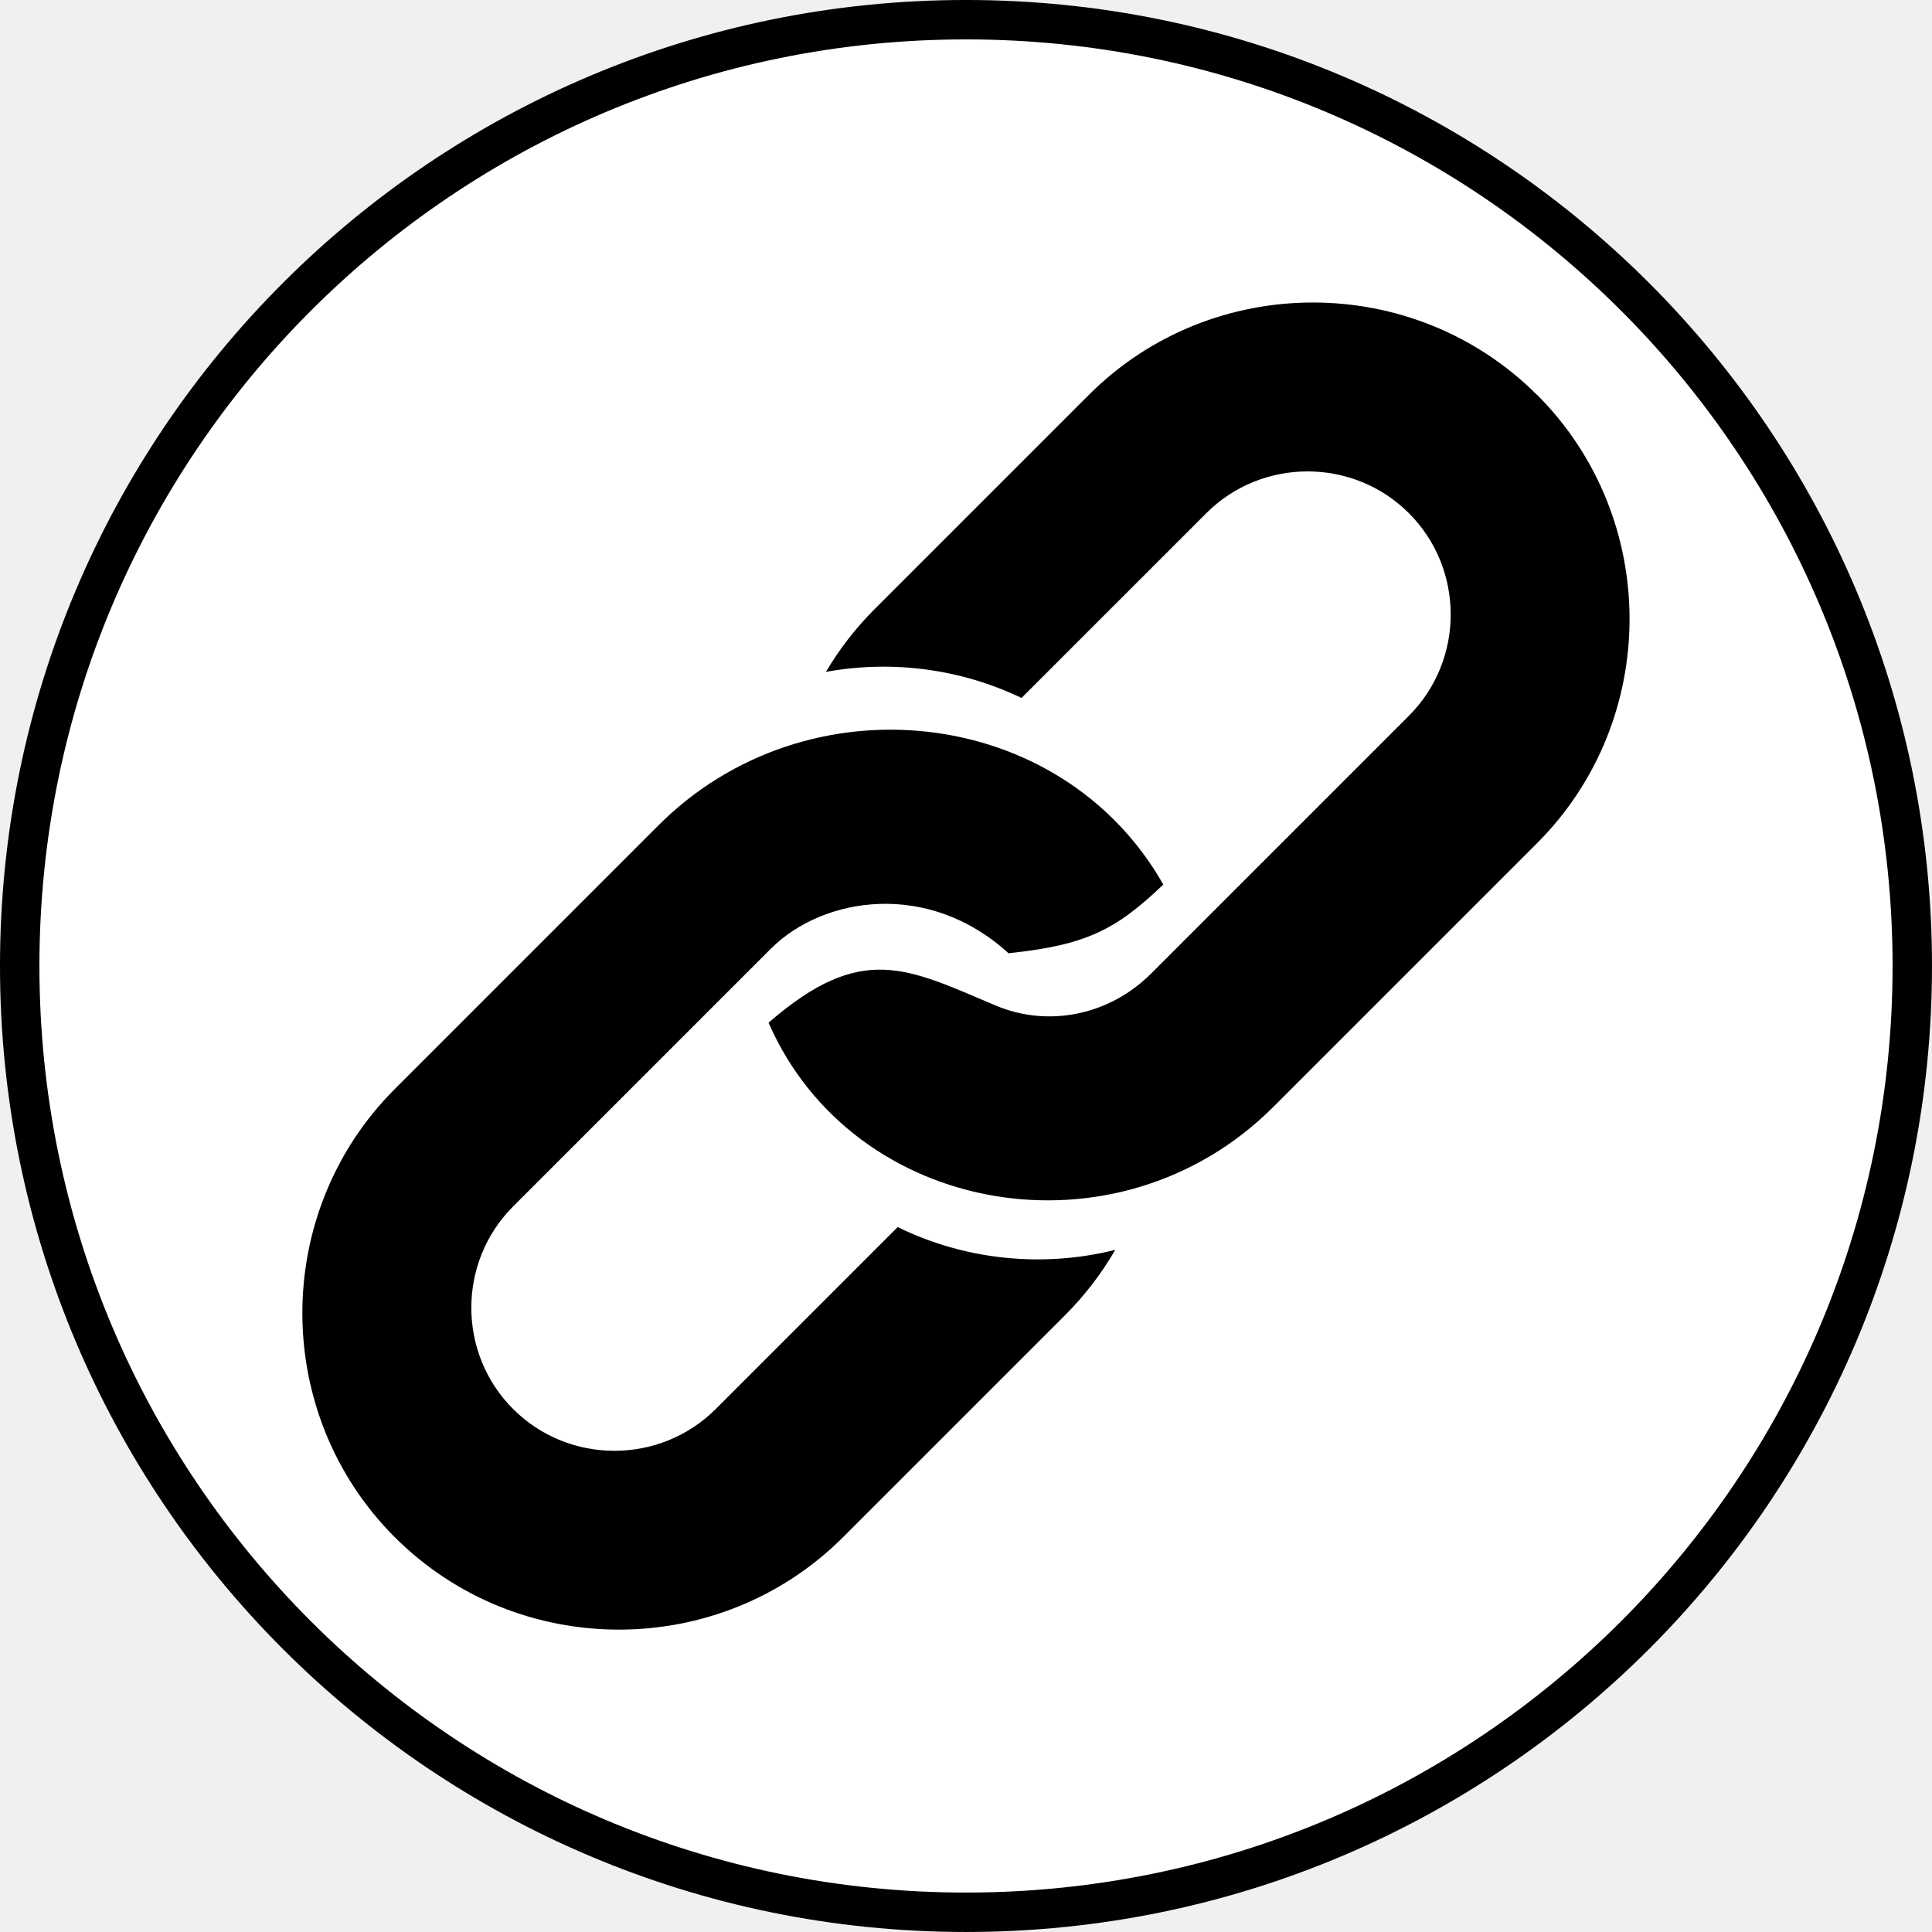
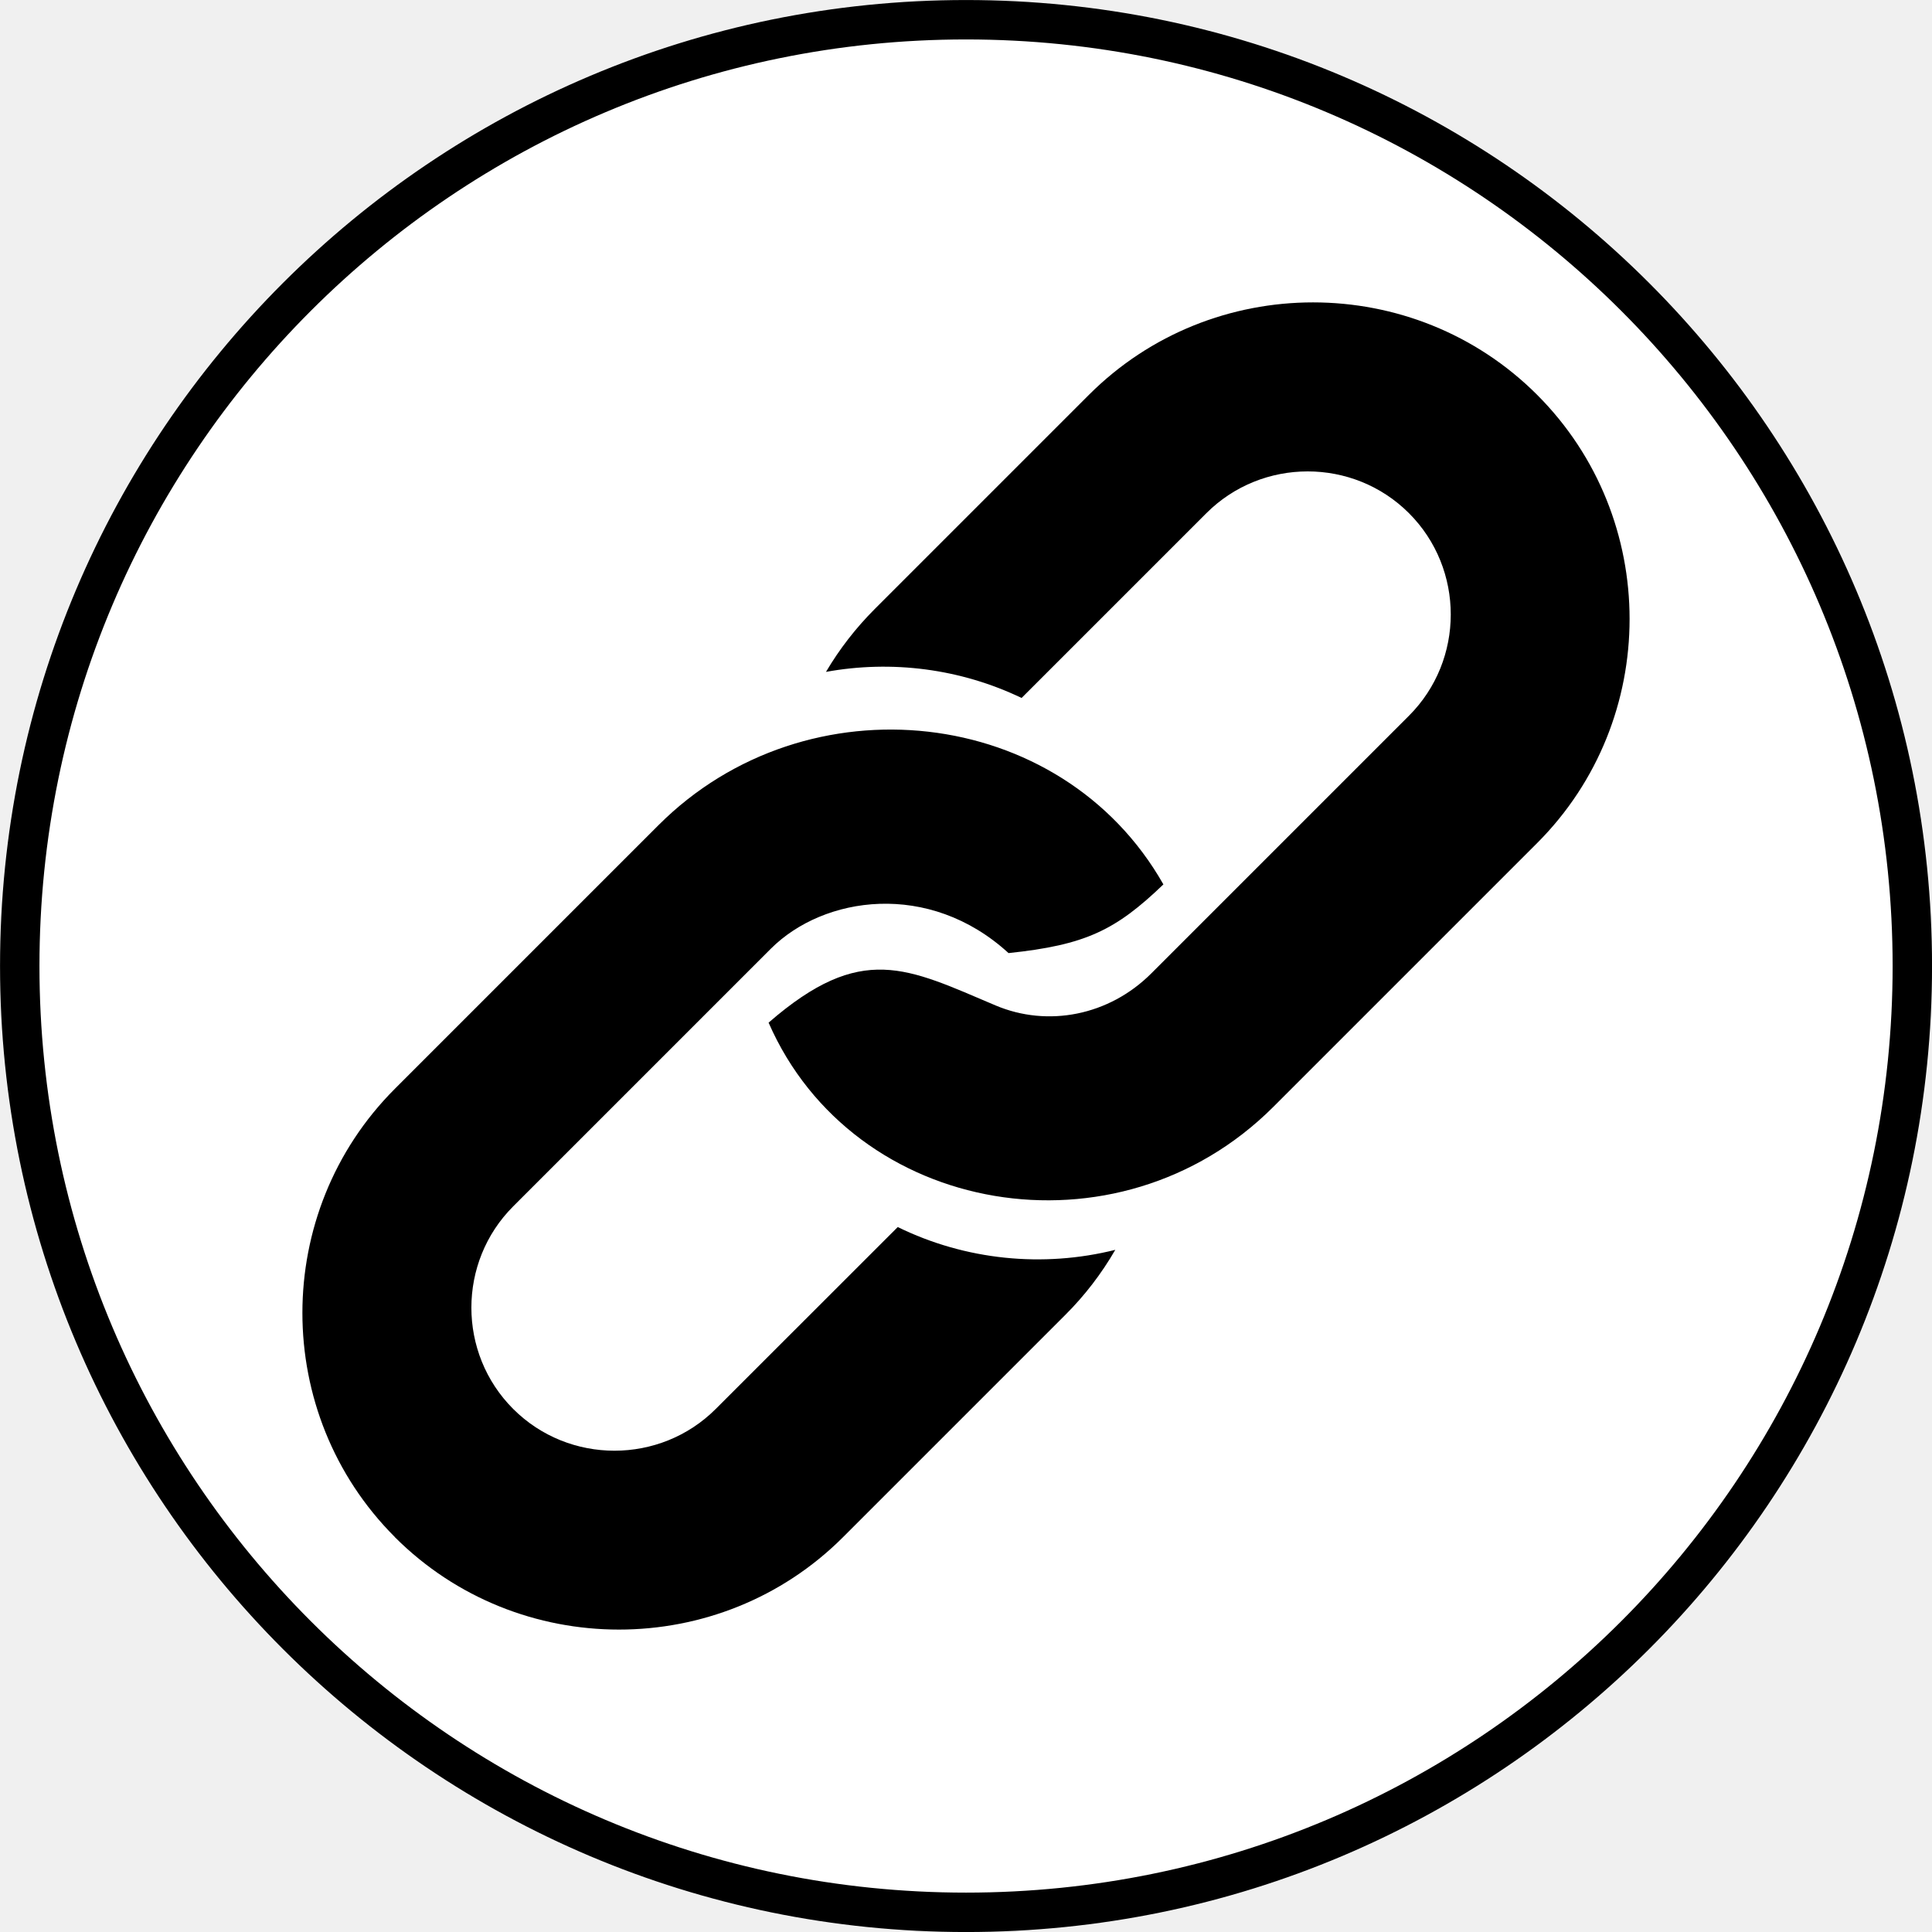
- <svg xmlns="http://www.w3.org/2000/svg" width="25.929mm" height="25.929mm" viewBox="0 0 25.929 25.929" version="1.1" id="svg1">
+ <svg xmlns="http://www.w3.org/2000/svg" width="20mm" height="20mm" viewBox="0 0 20 20" version="1.1" id="svg1">
  <defs id="defs1" />
  <g id="layer1" transform="translate(-51.06458,-122.7667)">
-     <circle cx="64.029" cy="135.731" r="12.7" fill="#ffffff" stroke="#000000" stroke-width="0.529" id="circle1" />
-     <path d="m 71.694,128.066 v 4e-5 c 1.654,1.654 1.654,4.361 7e-5,6.016 l -3.539,3.539 c -2.088,2.088 -5.638,1.476 -6.776,-1.129 1.249,-1.085 1.857,-0.734 3.047,-0.231 0.7,0.296 1.522,0.138 2.09,-0.431 l 3.457,-3.457 c 0.748,-0.748 0.748,-1.971 0,-2.719 -0.748,-0.748 -1.972,-0.747 -2.719,0 l -2.48,2.48 c -0.82,-0.394 -1.744,-0.511 -2.625,-0.35 0.181,-0.307 0.401,-0.59 0.653,-0.842 l 2.875,-2.875 c 1.654,-1.654 4.361,-1.654 6.016,-4e-5 z m -15.331,15.331 3.5e-5,3e-5 c 1.654,1.654 4.361,1.654 6.016,0 l 2.981,-2.981 c 0.261,-0.261 0.487,-0.555 0.672,-0.875 -0.97,0.242 -2.01,0.14 -2.92,-0.306 l -2.442,2.442 c -0.747,0.747 -1.971,0.748 -2.719,0 -0.748,-0.748 -0.748,-1.971 0,-2.719 l 3.457,-3.457 c 0.708,-0.708 2.122,-0.92 3.191,0.059 1.034,-0.109 1.436,-0.307 2.078,-0.922 -1.371,-2.417 -4.787,-2.784 -6.775,-0.795 l -3.539,3.539 c -1.654,1.654 -1.654,4.361 0,6.016 z" id="path1" style="stroke-width:0.035" />
+     <circle cx="61.065" cy="132.767" r="9.796" fill="#ffffff" stroke="#000000" stroke-width="0.408" id="circle1" />
+     <path d="m 66.977,126.854 v 3e-5 c 1.276,1.276 1.276,3.364 5.4e-5,4.64 l -2.73,2.73 c -1.611,1.611 -4.349,1.138 -5.226,-0.871 0.963,-0.837 1.433,-0.566 2.35,-0.178 0.54,0.228 1.174,0.106 1.612,-0.332 l 2.667,-2.667 c 0.577,-0.577 0.577,-1.52 0,-2.097 -0.577,-0.577 -1.521,-0.576 -2.097,0 l -1.913,1.913 c -0.633,-0.304 -1.345,-0.394 -2.025,-0.27 0.14,-0.237 0.309,-0.455 0.504,-0.65 l 2.218,-2.218 c 1.276,-1.276 3.364,-1.276 4.64,-3e-5 z m -11.825,11.825 2.7e-5,3e-5 c 1.276,1.276 3.364,1.276 4.64,0 l 2.299,-2.299 c 0.202,-0.201 0.376,-0.428 0.519,-0.675 -0.748,0.187 -1.55,0.108 -2.252,-0.236 l -1.884,1.883 c -0.576,0.576 -1.52,0.577 -2.097,0 -0.577,-0.577 -0.577,-1.52 0,-2.097 l 2.667,-2.667 c 0.546,-0.546 1.637,-0.709 2.461,0.045 0.798,-0.084 1.108,-0.236 1.603,-0.711 -1.057,-1.864 -3.693,-2.147 -5.226,-0.614 l -2.73,2.73 c -1.276,1.276 -1.276,3.364 0,4.64 z" id="path1" style="stroke-width:0.027" />
  </g>
</svg>
